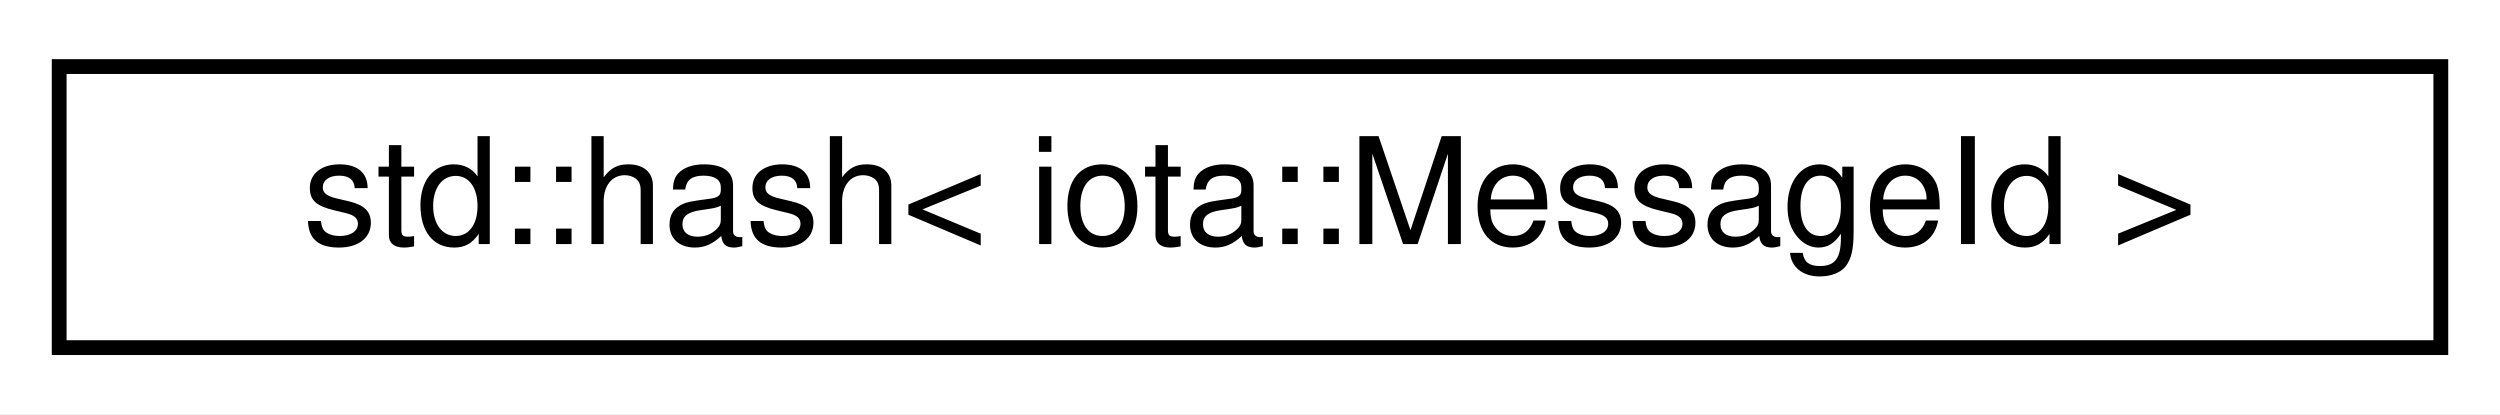
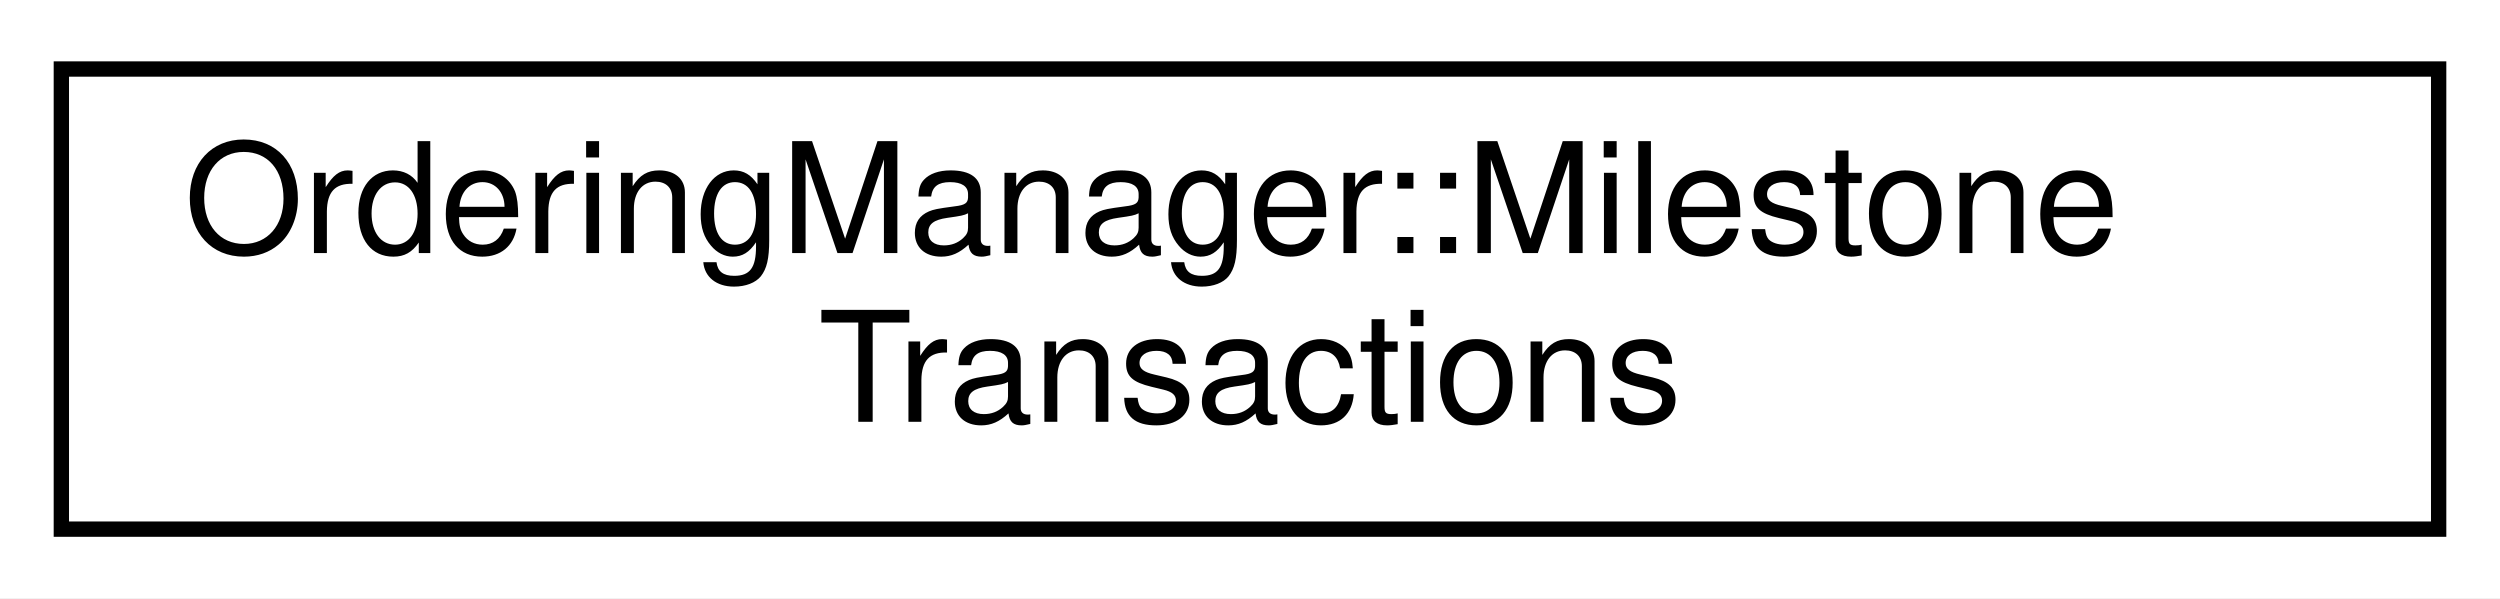
- <svg xmlns="http://www.w3.org/2000/svg" xmlns:xlink="http://www.w3.org/1999/xlink" width="169pt" height="28pt" viewBox="0.00 0.00 169.00 28.00">
-   <g id="graph0" class="graph" transform="scale(1 1) rotate(0) translate(4 24)">
-     <polygon fill="white" stroke="transparent" points="-4,4 -4,-24 165,-24 165,4 -4,4" />
+ <svg xmlns="http://www.w3.org/2000/svg" xmlns:xlink="http://www.w3.org/1999/xlink" width="163pt" height="39pt" viewBox="0.00 0.00 163.00 39.00">
+   <g id="graph0" class="graph" transform="scale(1 1) rotate(0) translate(4 35)">
+     <polygon fill="white" stroke="transparent" points="-4,4 -4,-35 159,-35 159,4 -4,4" />
    <g id="node1" class="node">
      <g id="a_node1">
-         <a xlink:href="structstd_1_1hash_3_01iota_1_1_message_id_01_4.html" target="_top" xlink:title=" ">
-           <polygon fill="white" stroke="black" points="0,-0.5 0,-19.5 161,-19.5 161,-0.5 0,-0.5" />
-           <text text-anchor="middle" x="80.5" y="-7.5" font-family="Helvetica,sans-Serif" font-size="10.00">std::hash&lt; iota::MessageId &gt;</text>
+         <a xlink:href="struct_ordering_manager_1_1_milestone_transactions.html" target="_top" xlink:title=" ">
+           <polygon fill="white" stroke="black" points="0,-0.5 0,-30.5 155,-30.5 155,-0.5 0,-0.5" />
+           <text text-anchor="start" x="8" y="-18.5" font-family="Helvetica,sans-Serif" font-size="10.00">OrderingManager::Milestone</text>
+           <text text-anchor="middle" x="77.5" y="-7.5" font-family="Helvetica,sans-Serif" font-size="10.00">Transactions</text>
        </a>
      </g>
    </g>
  </g>
</svg>
